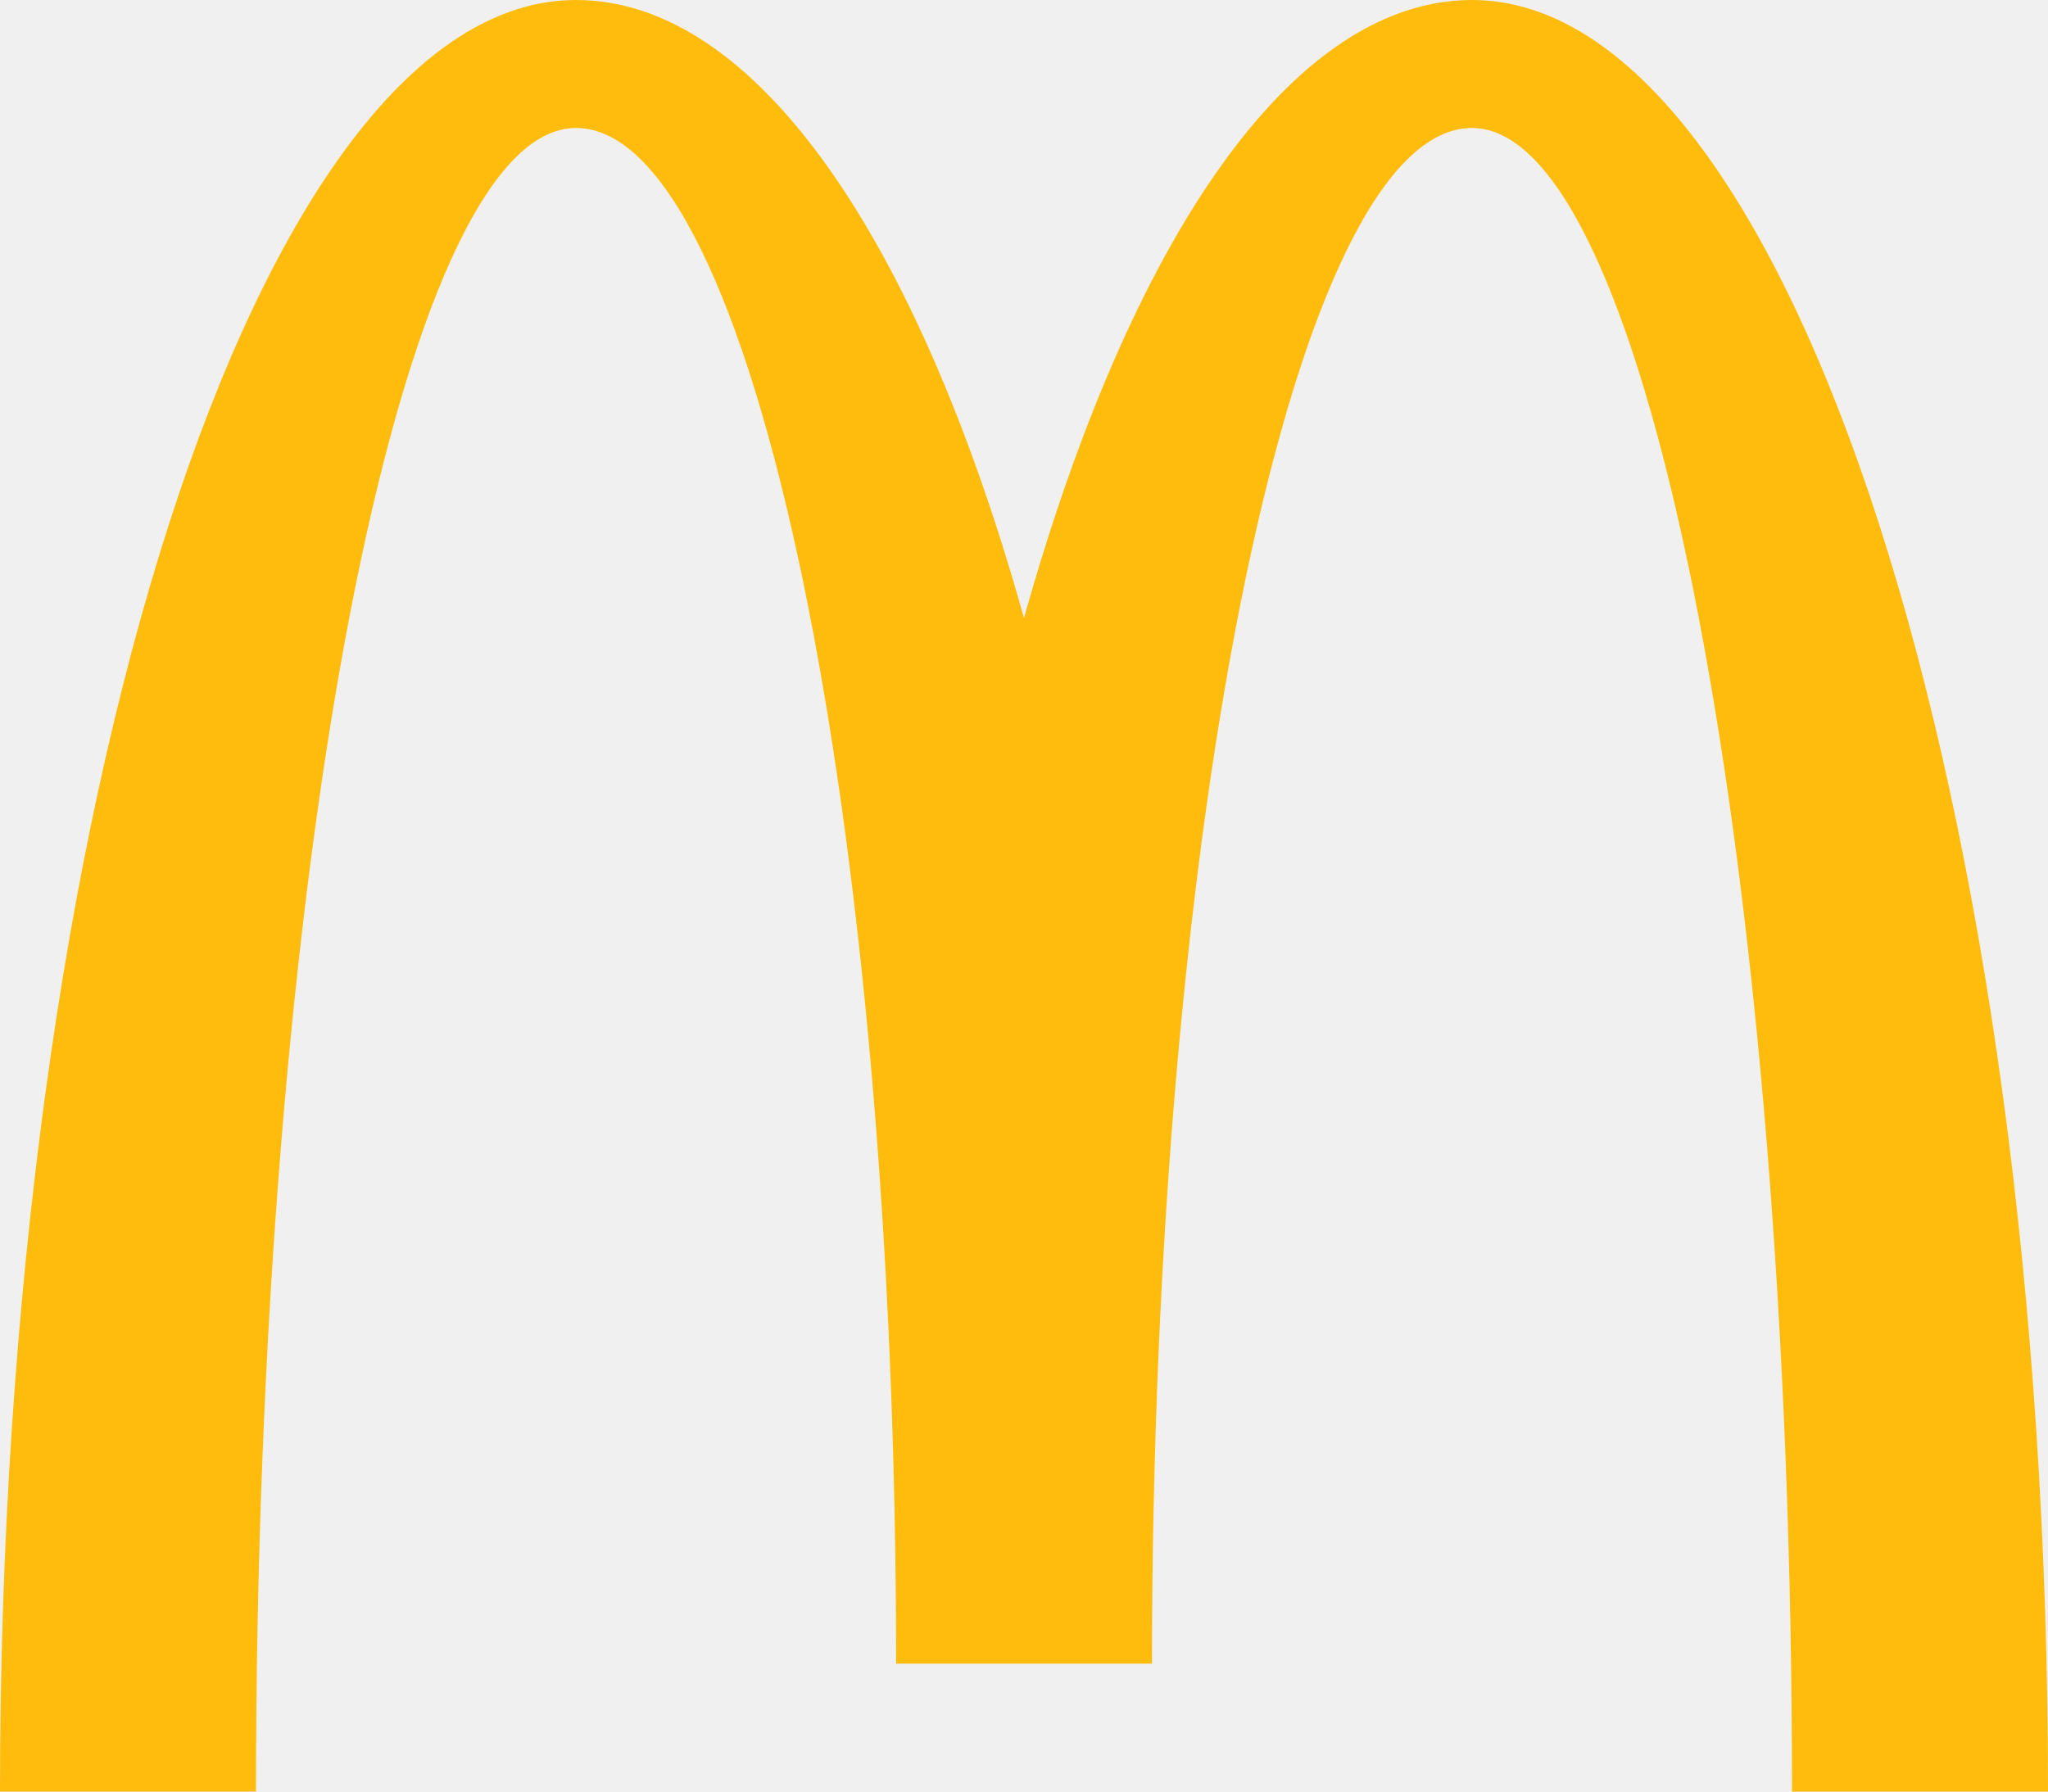
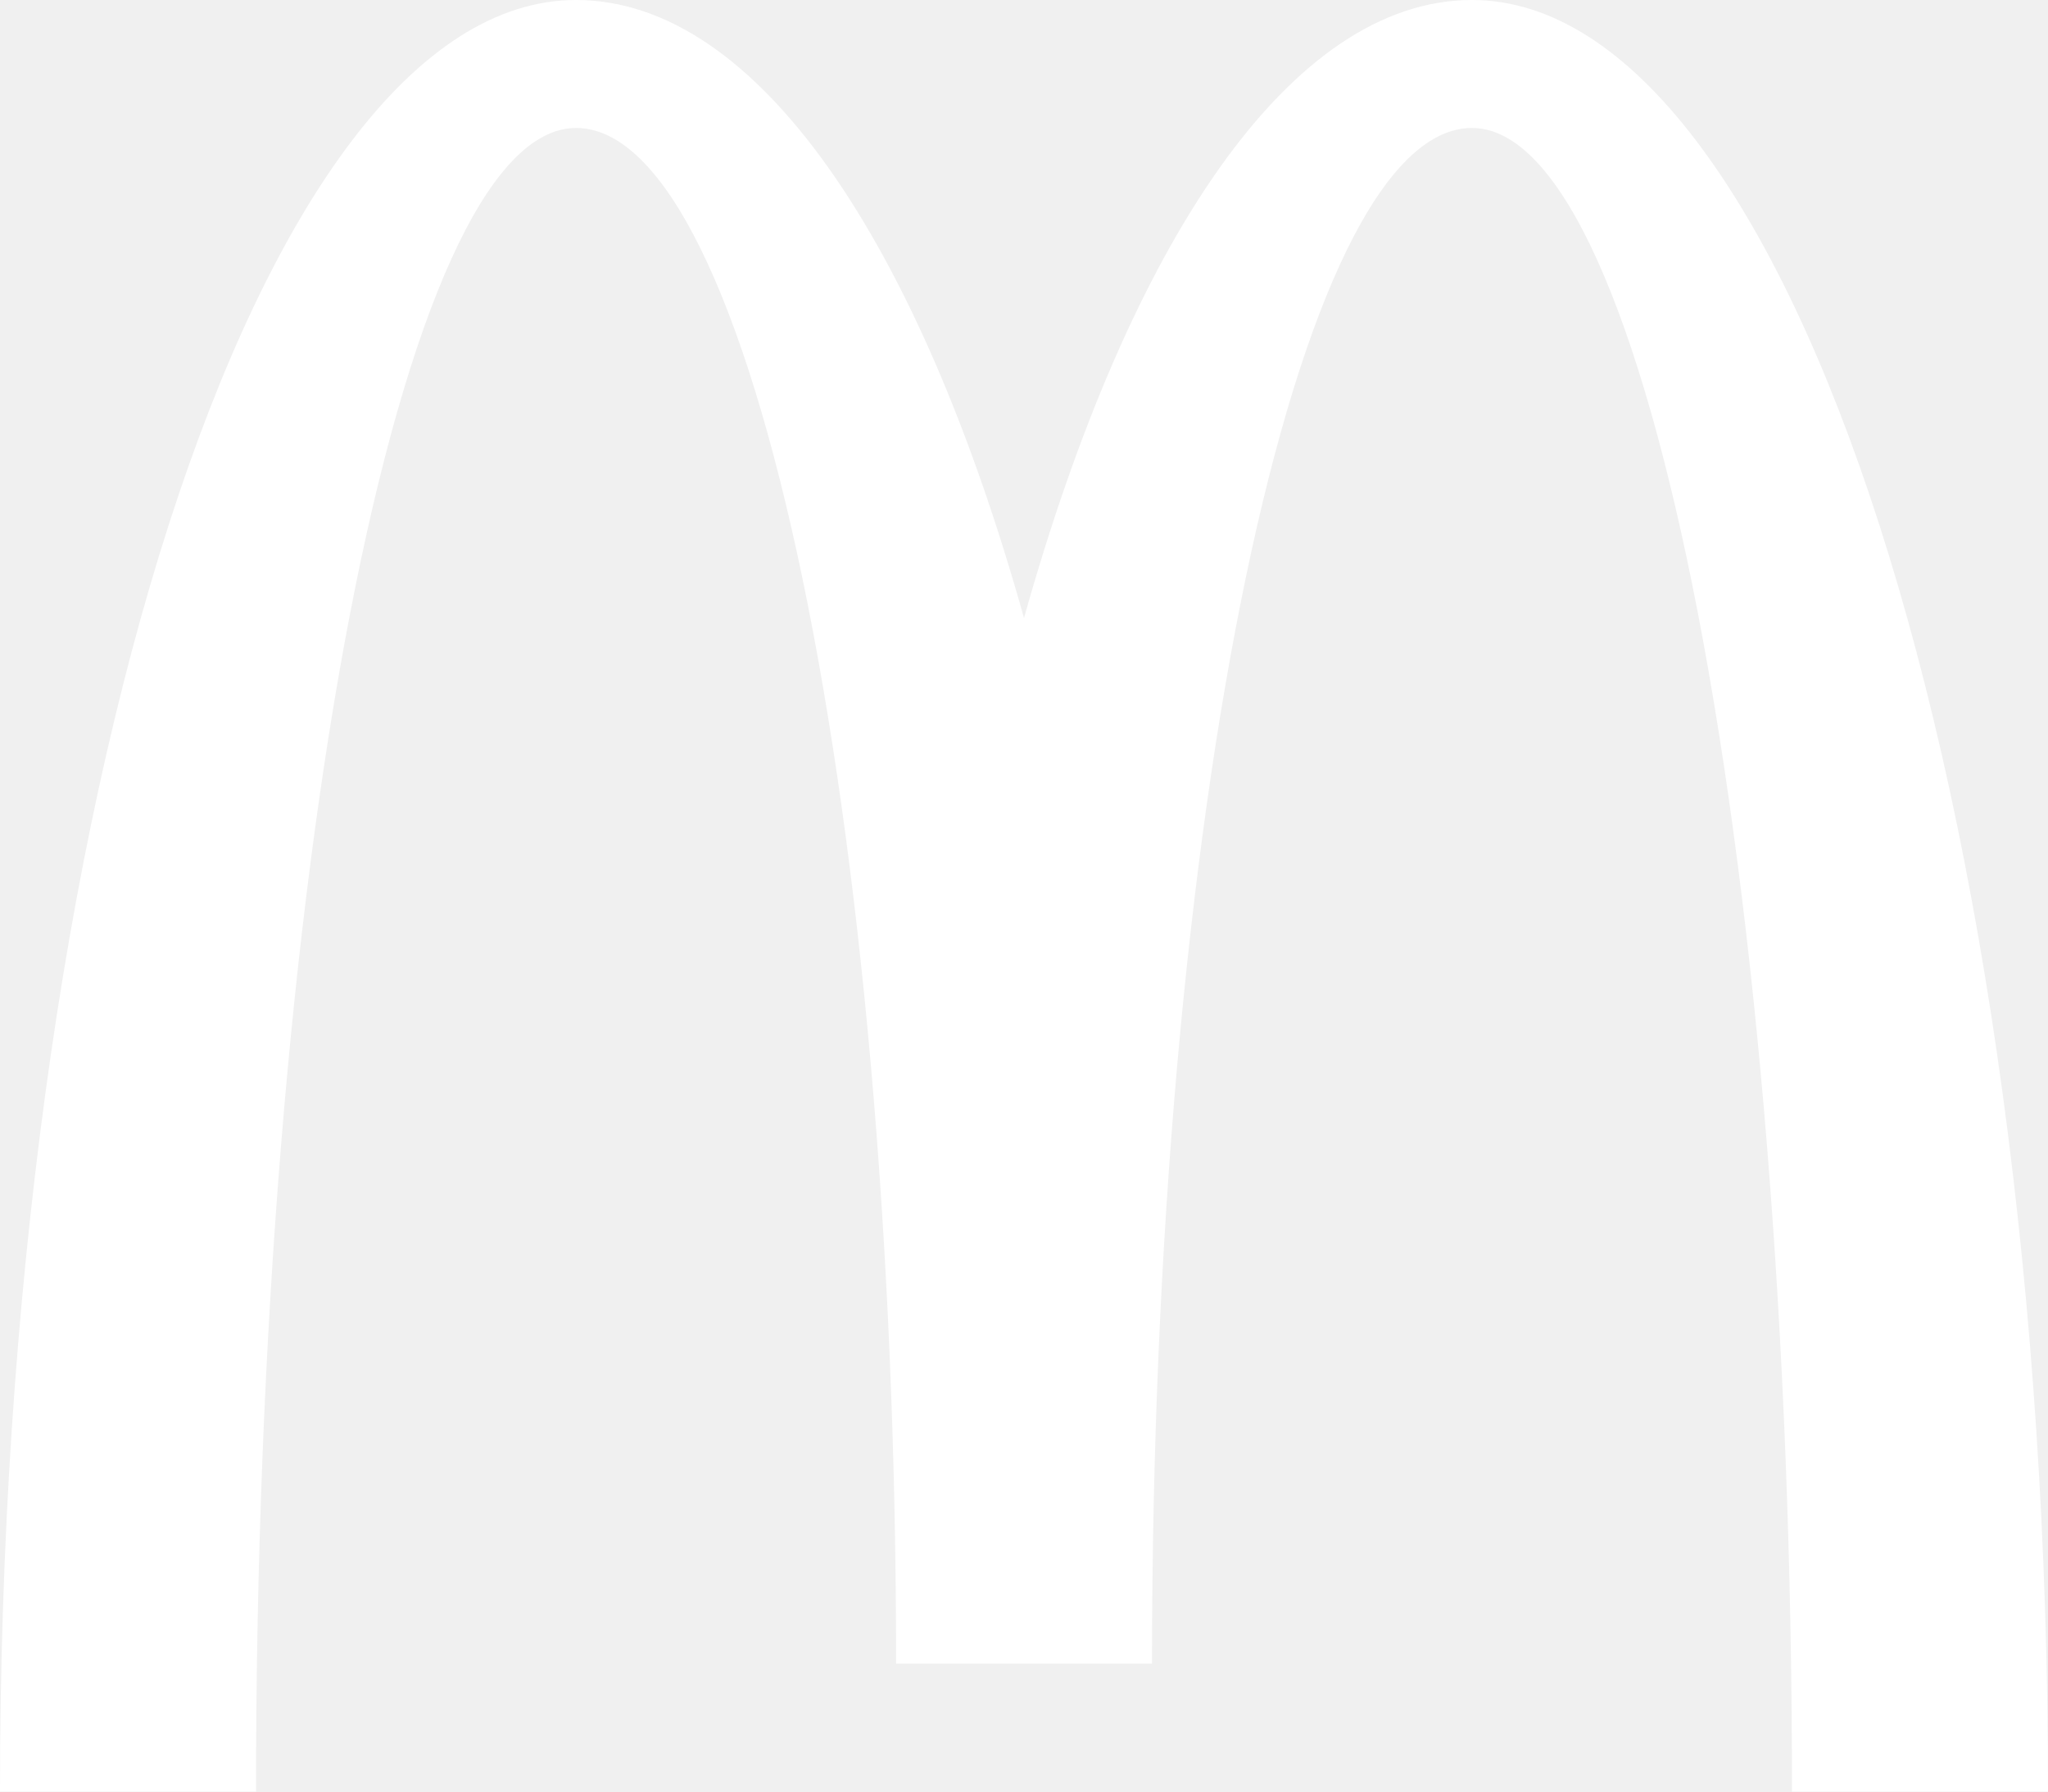
- <svg xmlns="http://www.w3.org/2000/svg" width="40" height="35" viewBox="0 0 40 35">
-   <path fill="#FFBC0D" fill-rule="evenodd" d="M28.75,2.5 C32.203,2.5 35,17.051 35,35 L40,35 C40,15.67 34.964,0 28.75,0 C25.216,0 22.063,4.71 20,12.074 C17.94,4.709 14.786,0 11.25,0 C5.039,0 0,15.67 0,35 L5,35 C5,17.051 7.8,2.5 11.25,2.5 C14.702,2.5 17.502,15.932 17.502,32.5 L22.5,32.5 C22.5,15.932 25.3,2.5 28.75,2.5" />
+ <svg xmlns="http://www.w3.org/2000/svg" width="128" height="112" viewBox="0 0 128 112">
+   <path fill="#FFF" fill-rule="evenodd" d="M92,8 C103.05,8 112,54.563 112,112 L128,112 C128,50.144 111.885,0 92,0 C80.691,0 70.602,15.072 64,38.637 C57.408,15.069 47.315,0 36,0 C16.125,0 0,50.144 0,112 L16,112 C16,54.563 24.96,8 36,8 C47.046,8 56.006,50.982 56.006,104 L72,104 C72,50.982 80.96,8 92,8" />
</svg>
